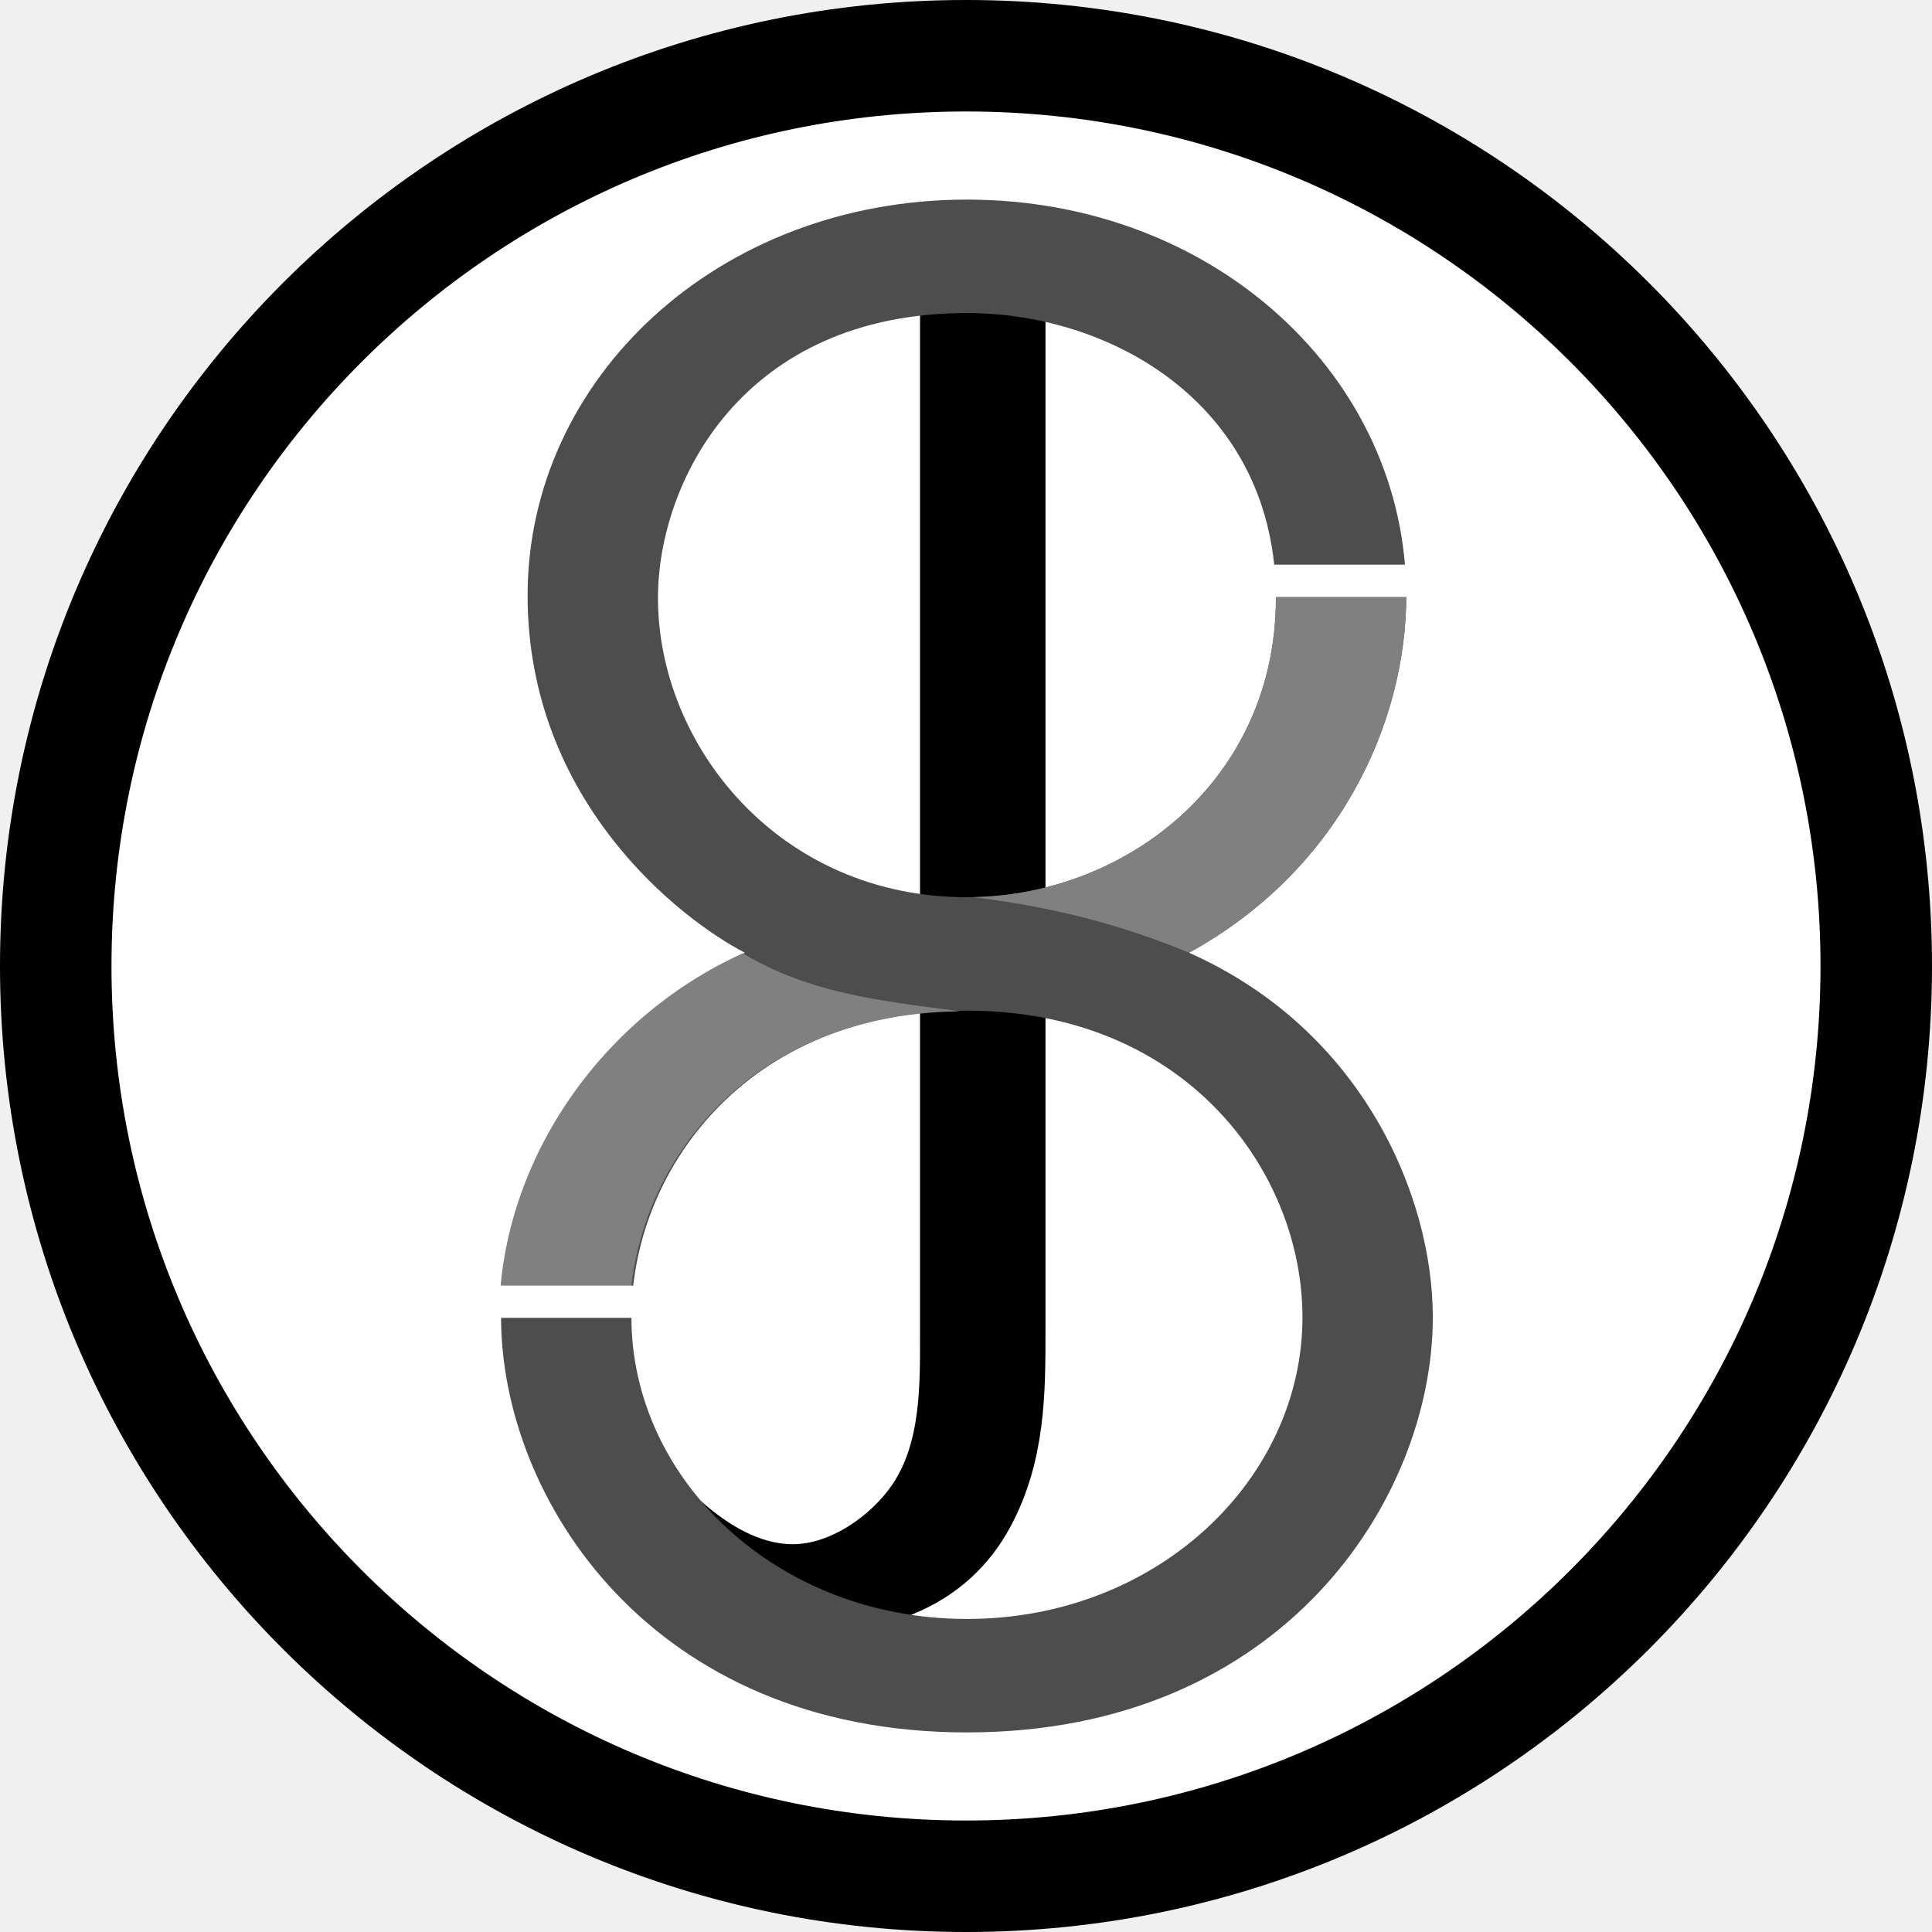
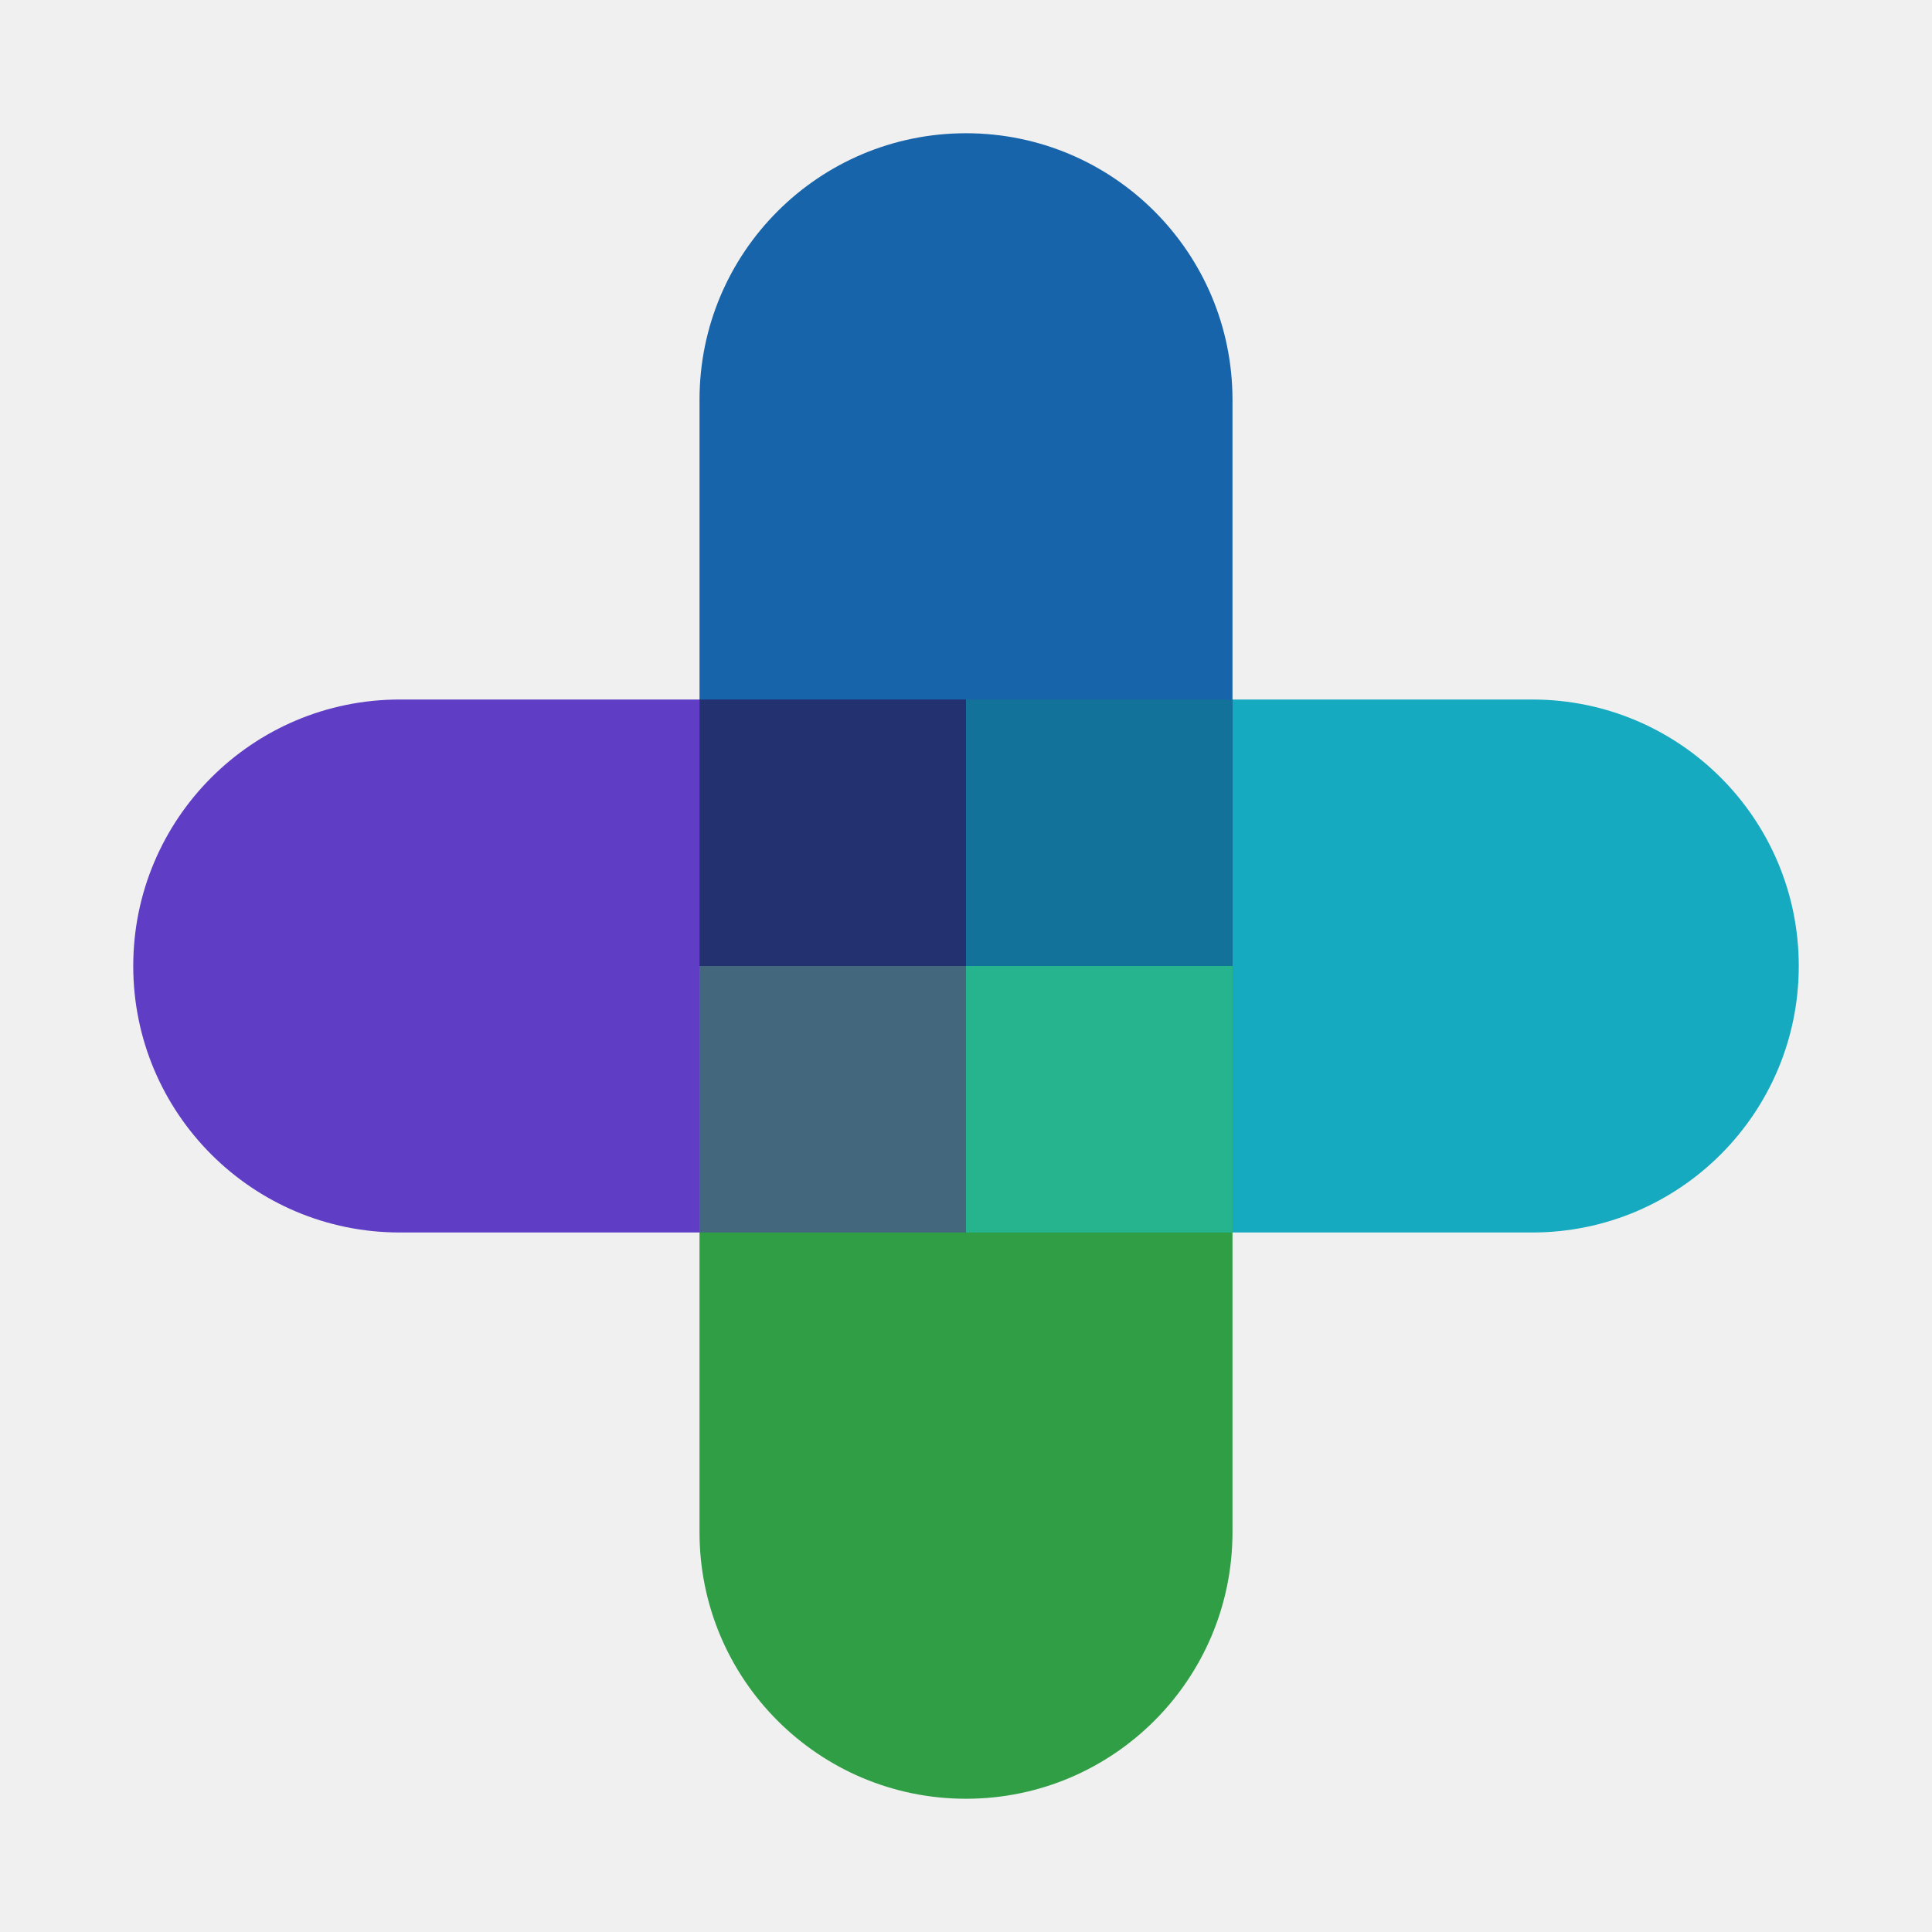
- <svg xmlns="http://www.w3.org/2000/svg" xmlns:ns1="http://www.openswatchbook.org/uri/2009/osb" width="1024" height="1024" viewBox="0 0 270.933 270.933" version="1.1" id="svg16">
-   <defs id="defs10">
-     <linearGradient id="linearGradient6001" ns1:paint="solid">
-       <stop style="stop-color:#000000;stop-opacity:1;" offset="0" id="stop5999" />
-     </linearGradient>
-   </defs>
-   <g id="layer1" transform="translate(0,-26.06665)">
-     <g id="g6030" transform="matrix(1.563506,0,0,1.563506,-28.8225,6.839237)">
-       <g id="g4254">
-         <g id="g5633">
-           <circle style="fill:#ffffff;fill-opacity:1;stroke:#000000;stroke-width:10;stroke-miterlimit:4;stroke-dasharray:none;stroke-opacity:1" r="81.643" cy="98.94" cx="105.077" id="path18" />
-           <g aria-label="J" style="font-style:normal;font-weight:normal;font-size:6.769px;line-height:1.25;font-family:sans-serif;letter-spacing:0px;word-spacing:0px;fill:#000000;fill-opacity:1;stroke:#000000;stroke-width:1.497;stroke-miterlimit:4;stroke-dasharray:none;stroke-opacity:1" id="text5787" transform="matrix(1.130208,0,0,1.130208,-44.03334,14.07617)">
-             <path d="m 129.492,20.212 v 83.919 c 0,4.151 0.109,9.067 -2.403,12.782 -1.857,2.731 -5.392,5.232 -8.814,5.268 -3.958,0.042 -7.645,-2.879 -10.32,-5.873 -3.946,-0.117 -3.154,2.047 -4.899,4.209 4.042,4.807 9.832,6.34 15.841,6.34 6.445,0 12.345,-1.97 15.513,-7.869 2.622,-4.916 2.622,-10.051 2.622,-14.967 V 20.212 Z" style="font-style:normal;font-variant:normal;font-weight:500;font-stretch:normal;font-size:67.69px;font-family:Inconsolata;-inkscape-font-specification:'Inconsolata Medium';fill:#000000;stroke:#000000;stroke-width:2.416;stroke-miterlimit:4;stroke-dasharray:none;stroke-opacity:1" id="path5791" />
-           </g>
-           <g id="g5677" transform="matrix(0.7996295,0,0,0.7996295,21.05441,19.82476)">
-             <g aria-label="8" style="font-style:normal;font-weight:normal;font-size:7.099px;line-height:1.25;font-family:sans-serif;letter-spacing:0px;word-spacing:0px;fill:#000000;fill-opacity:1;stroke:none;stroke-width:0.177" id="text4763" transform="translate(-162.8908,-6.63358)">
-               <path d="m 243.164,104.085 c -16.246,7.31 -27.347,23.827 -27.347,40.885 0,20.307 16.787,46.571 52.256,46.571 35.469,0 52.256,-26.264 52.256,-46.571 0,-13.538 -7.852,-32.22 -27.347,-40.885 16.787,-9.206 24.368,-25.722 24.368,-40.072 0,-24.368 -21.39,-44.404 -49.278,-44.404 -27.888,0 -49.278,20.036 -49.278,44.404 0,23.015 17.058,36.282 24.368,40.072 z m 24.91,-71.751 c 16.516,0 34.657,10.56 34.657,31.95 0,20.578 -17.058,33.574 -34.657,33.574 -21.119,0 -34.657,-17.058 -34.657,-33.574 0,-12.996 9.477,-31.95 34.657,-31.95 z m 0,78.249 c 24.639,0 37.635,18.141 37.635,34.386 0,18.141 -16.246,33.845 -37.635,33.845 -21.39,0 -37.635,-15.704 -37.635,-33.845 0,-15.975 12.455,-34.386 37.635,-34.386 z" style="font-style:normal;font-variant:normal;font-weight:normal;font-stretch:normal;font-size:270.759px;font-family:Courier;-inkscape-font-specification:Courier;fill:#4d4d4d;stroke-width:0.177" id="path4765" />
-             </g>
-             <g id="g4796" transform="translate(-163.2293,-6.63358)" style="fill:#808080">
-               <g transform="translate(271.3006,21.86391)" id="text24-5" style="font-style:normal;font-weight:normal;font-size:7.099px;line-height:1.25;font-family:sans-serif;letter-spacing:0px;word-spacing:0px;fill:#808080;fill-opacity:1;stroke:none;stroke-width:0.177" aria-label="8">
-                 <path id="path4709" d="m 31.578,38.697 c 0.126,1.203 0.192,2.443 0.192,3.723 0,20.314 -16.623,33.238 -33.98,33.566 8.501,1.027 16.405,2.974 24.233,6.235 16.787,-9.206 24.368,-25.722 24.368,-40.072 0,-1.161 -0.05,-2.312 -0.145,-3.452 z" style="font-style:normal;font-variant:normal;font-weight:normal;font-stretch:normal;font-size:270.759px;font-family:Courier;-inkscape-font-specification:Courier;fill:#808080;stroke-width:0.177" />
-               </g>
-               <g transform="translate(0.1262499,0.06768044)" aria-label="8" style="font-style:normal;font-weight:normal;font-size:7.099px;line-height:1.25;font-family:sans-serif;letter-spacing:0px;word-spacing:0px;fill:#808080;fill-opacity:1;stroke:#ffff00;stroke-width:0;stroke-opacity:1;stroke-miterlimit:4;stroke-dasharray:none" id="g4772">
-                 <path id="path4770" d="m 1979.254,532 c 0.242,0.127 0.507,0.277 0.746,0.4 -96,43.2 -161.6,140.8 -161.6,241.6 v 0.01 c 4.699,-1.288 9.904,-2.01 15.395,-2.01 h 71.029 C 1905.847,678.753 1978.394,572.381 2124,570.838 2072.863,564.057 2024.322,559.361 1979.254,532 Z" style="font-style:normal;font-variant:normal;font-weight:normal;font-stretch:normal;font-size:270.759px;font-family:Courier;-inkscape-font-specification:Courier;fill:#808080;stroke-width:0;stroke:#ffff00;stroke-opacity:1;stroke-miterlimit:4;stroke-dasharray:none" transform="matrix(0.1692243,0,0,0.1692243,-91.89974,13.98987)" />
-               </g>
-             </g>
-           </g>
-           <rect style="opacity:1;fill:#ffffff;stroke:none;stroke-width:0;stroke-miterlimit:4;stroke-dasharray:none;stroke-dashoffset:0;stroke-opacity:1" id="rect5817" width="16.72" height="2.889" x="129.761" y="62.946" />
-           <rect style="opacity:1;fill:#ffffff;stroke:none;stroke-width:0;stroke-miterlimit:4;stroke-dasharray:none;stroke-dashoffset:0;stroke-opacity:1" id="rect5817-3" width="16.72" height="2.889" x="63.207" y="127.609" />
-         </g>
-       </g>
-     </g>
-   </g>
+ <svg xmlns="http://www.w3.org/2000/svg" width="1024" height="1024" viewBox="0 0 1024 1024">
+   <path fill="#5f3dc4" d="M512.00,370.76 H211.86 A141.24,141.24 0 0 0 211.86,653.24 H512.00 Z" />
+   <path fill="#15aabf" d="M512.00,370.76 H812.14 A141.24,141.24 0 0 1 812.14,653.24 H512.00 Z" />
+   <path fill="#1864ab" d="M370.76,512.00 V211.86 A141.24,141.24 0 0 1 653.24,211.86 V512.00 Z" />
+   <path fill="#2f9e44" d="M370.76,512.00 V812.14 A141.24,141.24 0 0 0 653.24,812.14 V512.00 Z" />
+   <path fill="#243171" d="M370.76,370.76 H512.00 V512.00 H370.76 Z" />
+   <path fill="#137299" d="M512.00,370.76 H653.24 V512.00 H512.00 Z" />
+   <path fill="#43687d" d="M370.76,512.00 H512.00 V653.24 H370.76 Z" />
+   <path fill="#25b48e" d="M512.00,512.00 H653.24 V653.24 H512.00 Z" />
</svg>
